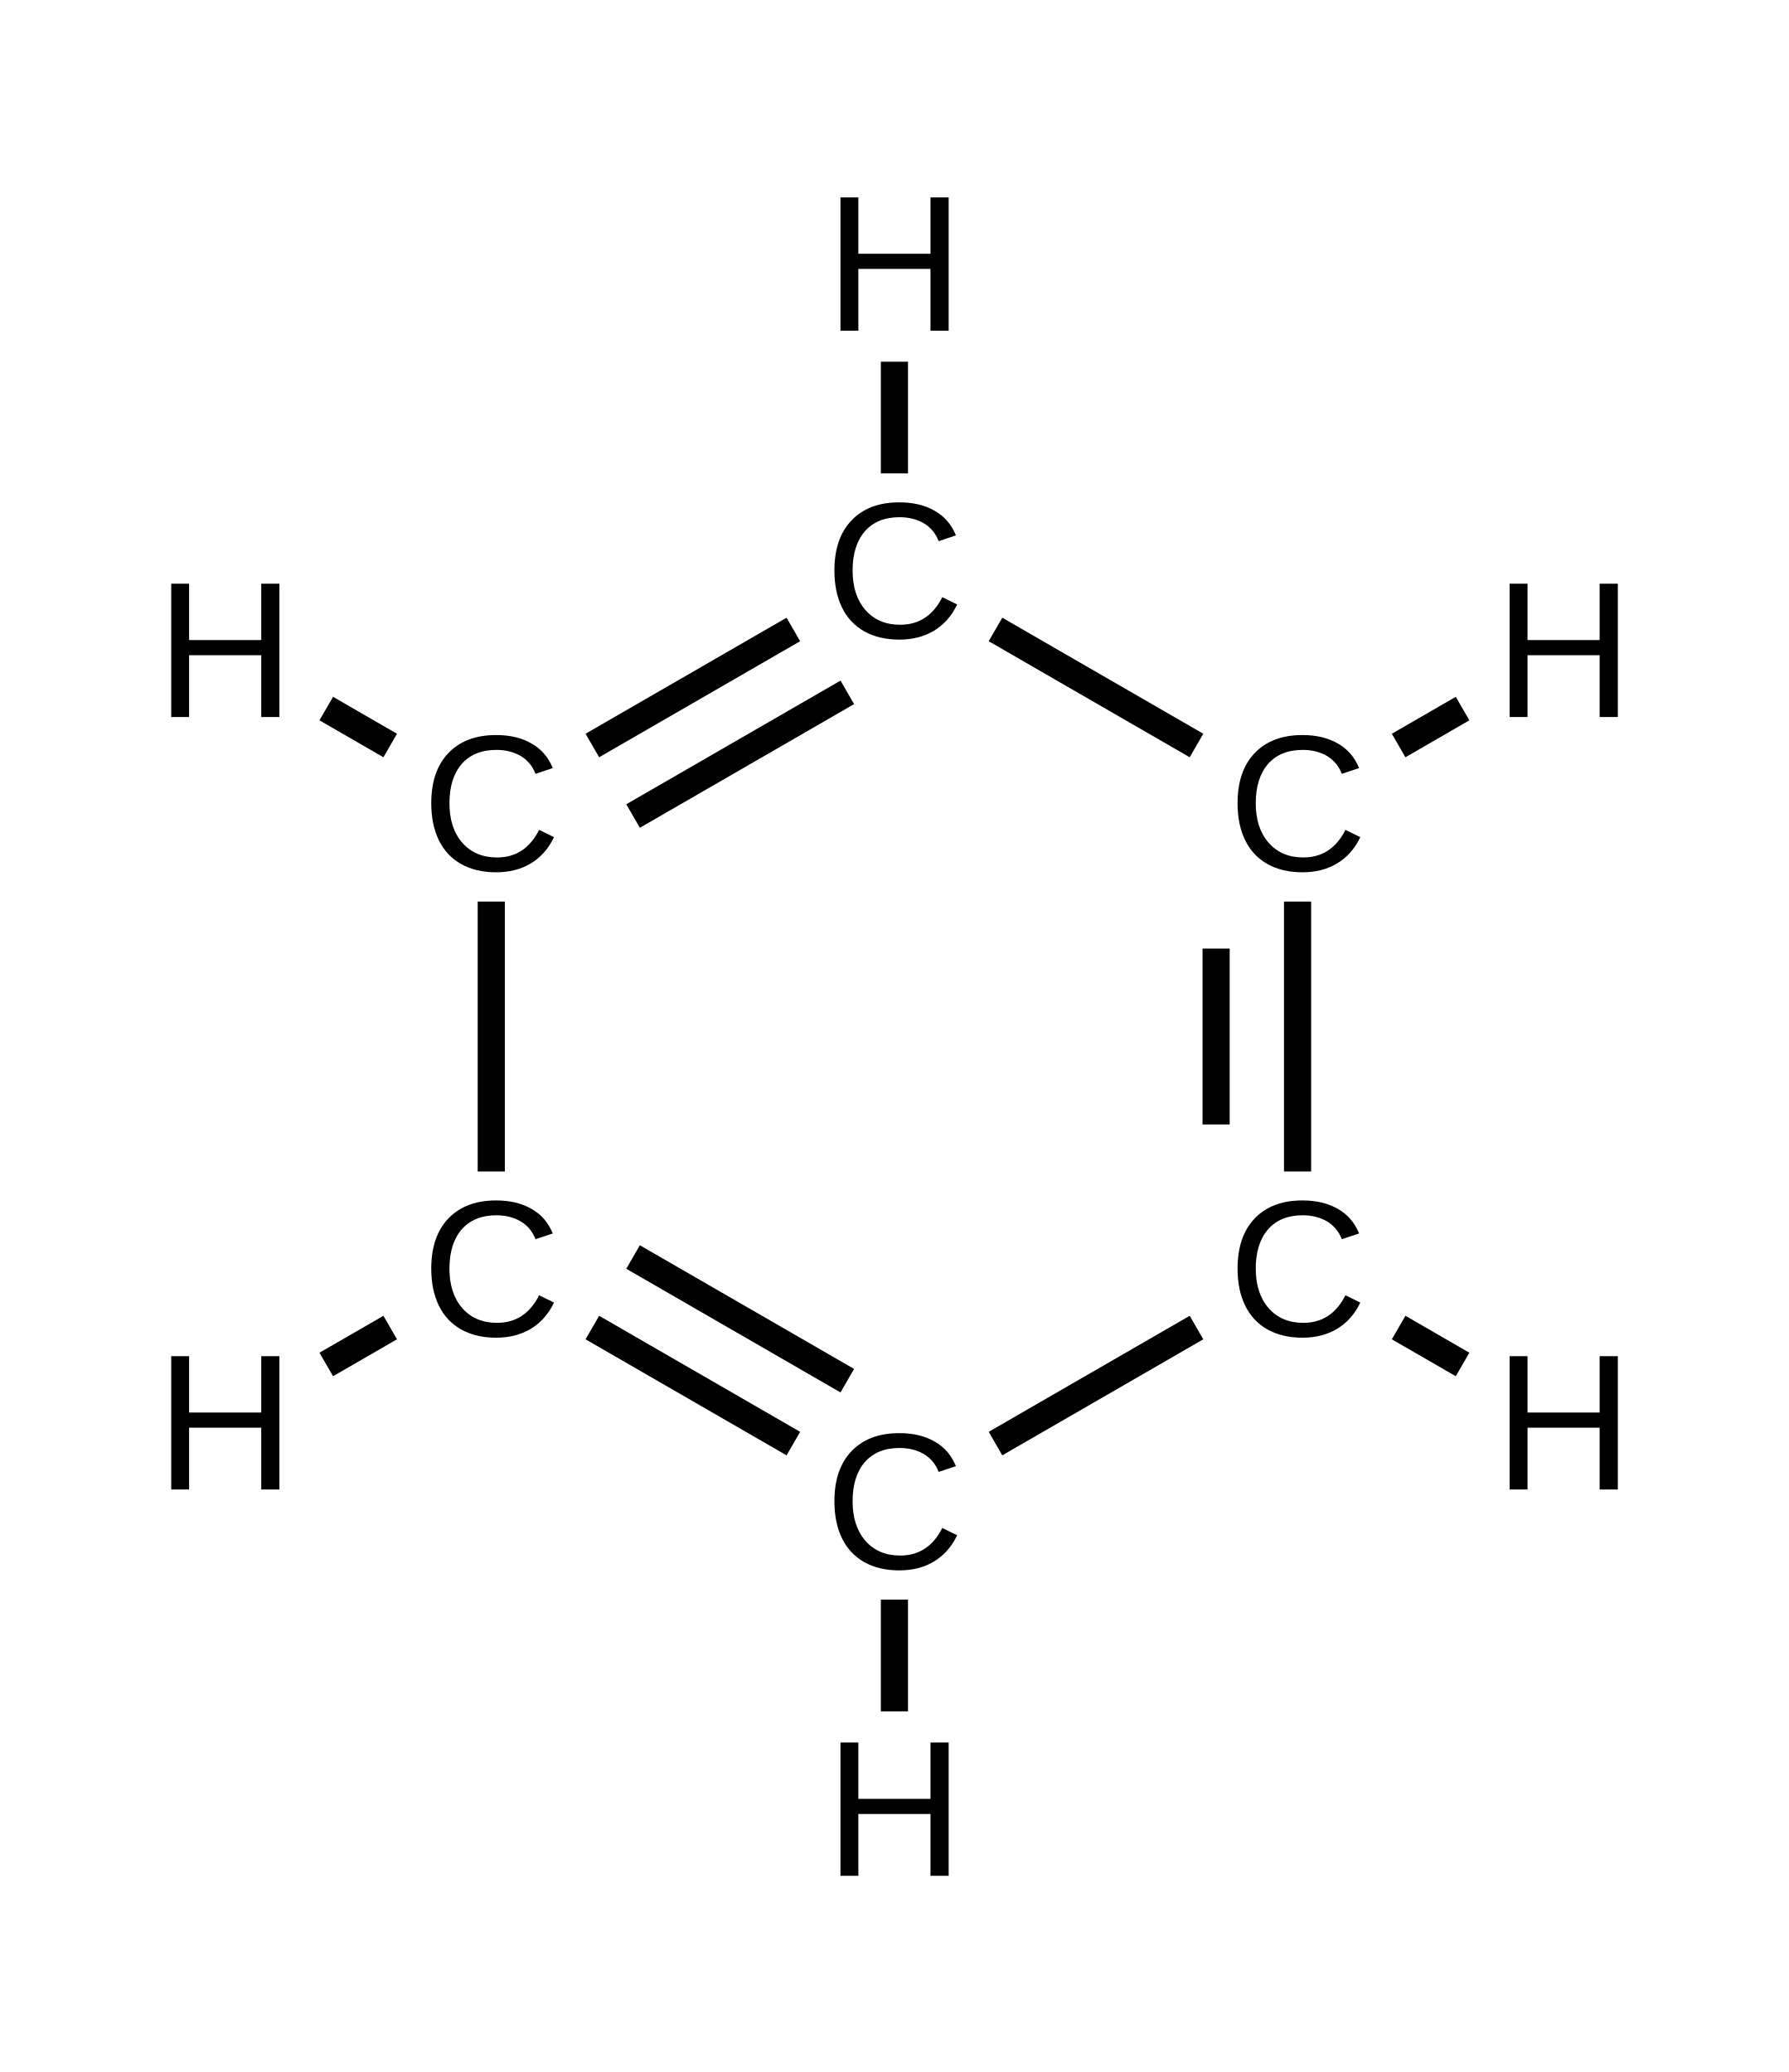
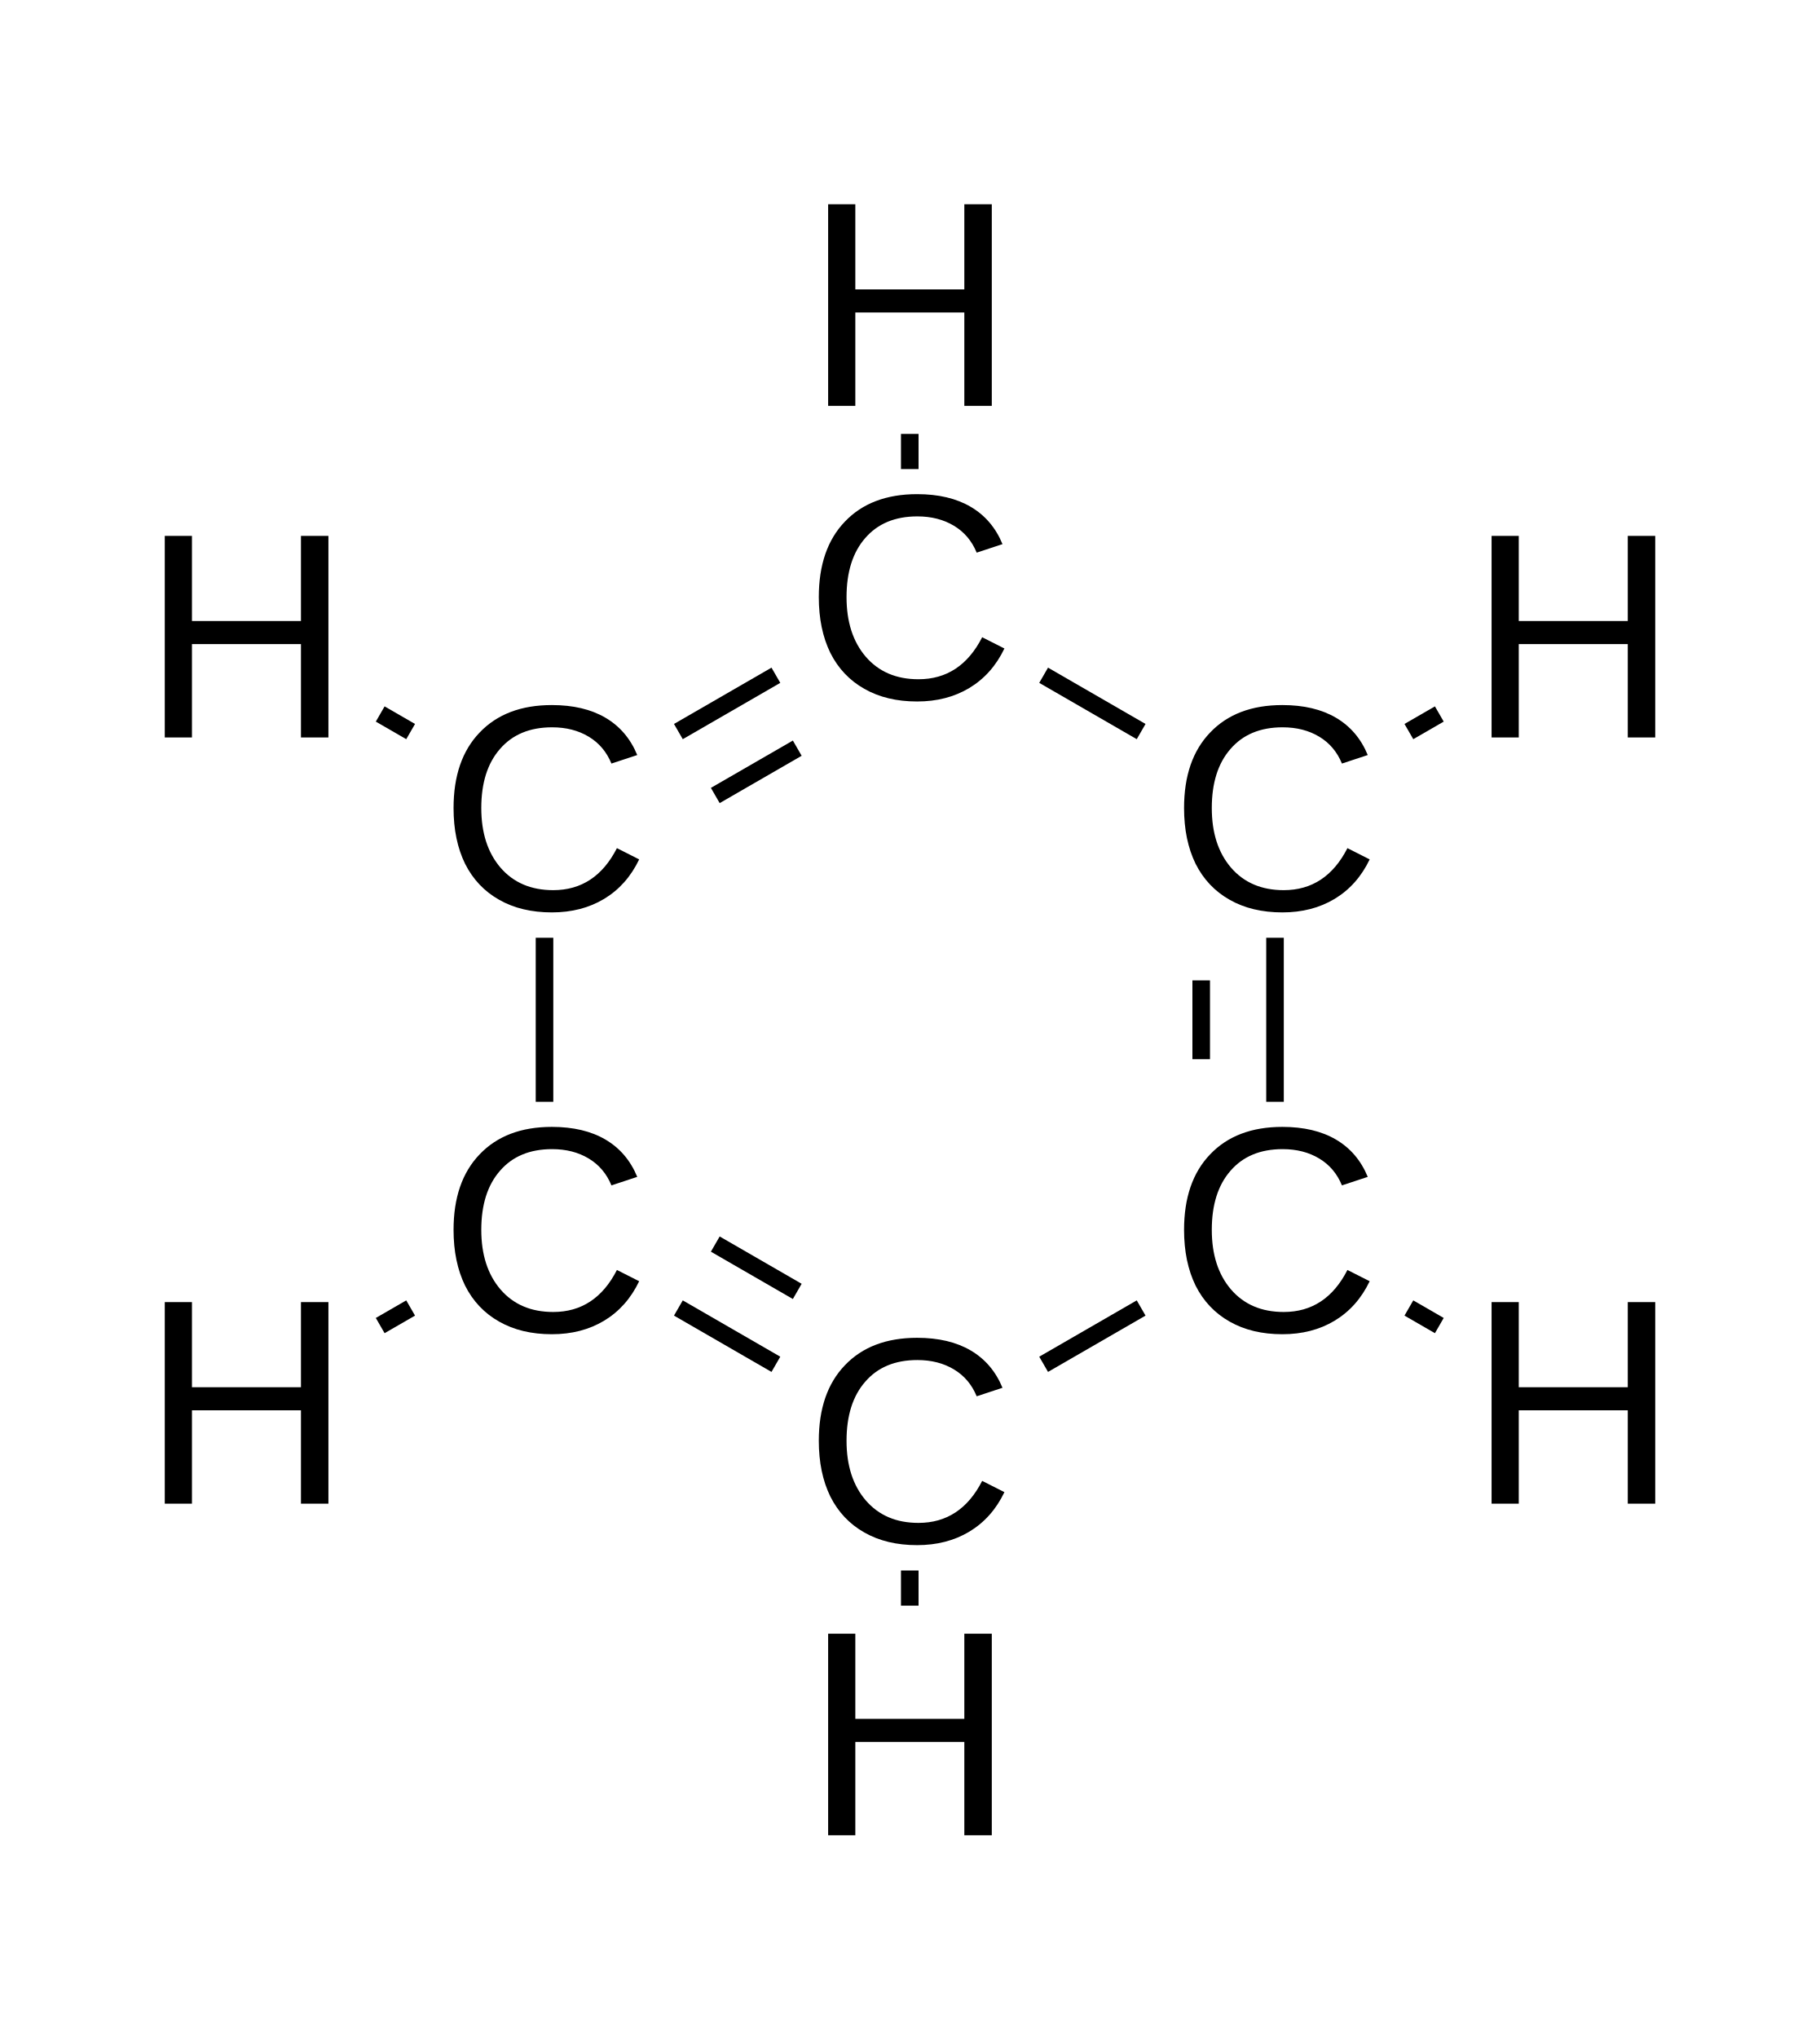
- <svg xmlns="http://www.w3.org/2000/svg" viewBox="-46.113 -53.453 92.227 106.852" width="92.227px" height="106.852px">
-   <line id="bond:b7:line" data-bond="b7" x1="5.211" y1="20.992" x2="15.574" y2="15.008" stroke="#000000" stroke-width="1.4" />
-   <line id="bond:b8:line" data-bond="b8" x1="20.785" y1="6.96" x2="20.785" y2="-6.96" stroke="#000000" stroke-width="1.4" />
-   <line id="bond:b8:line2" data-bond="b8" x1="16.585" y1="4.535" x2="16.585" y2="-4.535" stroke="#000000" stroke-width="1.4" />
-   <line id="bond:b9:line" data-bond="b9" x1="15.574" y1="-15.008" x2="5.211" y2="-20.992" stroke="#000000" stroke-width="1.4" />
-   <line id="bond:b10:line" data-bond="b10" x1="-5.211" y1="-20.992" x2="-15.574" y2="-15.008" stroke="#000000" stroke-width="1.4" />
-   <line id="bond:b10:line2" data-bond="b10" x1="-2.429" y1="-17.748" x2="-13.474" y2="-11.371" stroke="#000000" stroke-width="1.4" />
-   <line id="bond:b11:line" data-bond="b11" x1="-20.785" y1="-6.96" x2="-20.785" y2="6.96" stroke="#000000" stroke-width="1.4" />
-   <line id="bond:b12:line" data-bond="b12" x1="-15.574" y1="15.008" x2="-5.211" y2="20.992" stroke="#000000" stroke-width="1.4" />
-   <line id="bond:b12:line2" data-bond="b12" x1="-13.474" y1="11.371" x2="-2.429" y2="17.748" stroke="#000000" stroke-width="1.4" />
-   <text id="atom:a1:label" data-atom="a1" x="-3.611" y="27.44" font-family="Arimo, Arial, Helvetica, sans-serif" font-size="10" fill="#000000" text-anchor="start" dominant-baseline="alphabetic">
+ <svg xmlns="http://www.w3.org/2000/svg" viewBox="-51.771 -58.021 103.542 115.953" width="103.542px" height="115.953px">
+   <line id="bond:b7:line" data-bond="b7" x1="7.618" y1="19.602" x2="13.167" y2="16.398" stroke="#000000" stroke-width="1" />
+   <line id="bond:b8:line" data-bond="b8" x1="20.785" y1="4.667" x2="20.785" y2="-4.667" stroke="#000000" stroke-width="1" />
+   <line id="bond:b8:line2" data-bond="b8" x1="16.585" y1="2.242" x2="16.585" y2="-2.242" stroke="#000000" stroke-width="1" />
+   <line id="bond:b9:line" data-bond="b9" x1="13.167" y1="-16.398" x2="7.618" y2="-19.602" stroke="#000000" stroke-width="1" />
+   <line id="bond:b10:line" data-bond="b10" x1="-7.618" y1="-19.602" x2="-13.167" y2="-16.398" stroke="#000000" stroke-width="1" />
+   <line id="bond:b10:line2" data-bond="b10" x1="-6.402" y1="-15.454" x2="-11.067" y2="-12.761" stroke="#000000" stroke-width="1" />
+   <line id="bond:b11:line" data-bond="b11" x1="-20.785" y1="-4.667" x2="-20.785" y2="4.667" stroke="#000000" stroke-width="1" />
+   <line id="bond:b12:line" data-bond="b12" x1="-13.167" y1="16.398" x2="-7.618" y2="19.602" stroke="#000000" stroke-width="1" />
+   <line id="bond:b12:line2" data-bond="b12" x1="-11.067" y1="12.761" x2="-6.402" y2="15.454" stroke="#000000" stroke-width="1" />
+   <text id="atom:a1:label" data-atom="a1" x="-6.018" y="29.733" font-family="Arimo, Arial, Helvetica, sans-serif" font-size="16.667" fill="#000000" text-anchor="start" dominant-baseline="alphabetic">
    <tspan>C</tspan>
  </text>
-   <text id="atom:a2:label" data-atom="a2" x="17.174" y="15.44" font-family="Arimo, Arial, Helvetica, sans-serif" font-size="10" fill="#000000" text-anchor="start" dominant-baseline="alphabetic">
+   <text id="atom:a2:label" data-atom="a2" x="14.767" y="17.733" font-family="Arimo, Arial, Helvetica, sans-serif" font-size="16.667" fill="#000000" text-anchor="start" dominant-baseline="alphabetic">
    <tspan>C</tspan>
  </text>
-   <text id="atom:a3:label" data-atom="a3" x="17.174" y="-8.56" font-family="Arimo, Arial, Helvetica, sans-serif" font-size="10" fill="#000000" text-anchor="start" dominant-baseline="alphabetic">
+   <text id="atom:a3:label" data-atom="a3" x="14.767" y="-6.267" font-family="Arimo, Arial, Helvetica, sans-serif" font-size="16.667" fill="#000000" text-anchor="start" dominant-baseline="alphabetic">
    <tspan>C</tspan>
  </text>
-   <text id="atom:a4:label" data-atom="a4" x="-3.611" y="-20.56" font-family="Arimo, Arial, Helvetica, sans-serif" font-size="10" fill="#000000" text-anchor="start" dominant-baseline="alphabetic">
+   <text id="atom:a4:label" data-atom="a4" x="-6.018" y="-18.267" font-family="Arimo, Arial, Helvetica, sans-serif" font-size="16.667" fill="#000000" text-anchor="start" dominant-baseline="alphabetic">
    <tspan>C</tspan>
  </text>
-   <text id="atom:a5:label" data-atom="a5" x="-24.395" y="-8.56" font-family="Arimo, Arial, Helvetica, sans-serif" font-size="10" fill="#000000" text-anchor="start" dominant-baseline="alphabetic">
+   <text id="atom:a5:label" data-atom="a5" x="-26.803" y="-6.267" font-family="Arimo, Arial, Helvetica, sans-serif" font-size="16.667" fill="#000000" text-anchor="start" dominant-baseline="alphabetic">
    <tspan>C</tspan>
  </text>
-   <text id="atom:a6:label" data-atom="a6" x="-24.395" y="15.44" font-family="Arimo, Arial, Helvetica, sans-serif" font-size="10" fill="#000000" text-anchor="start" dominant-baseline="alphabetic">
+   <text id="atom:a6:label" data-atom="a6" x="-26.803" y="17.733" font-family="Arimo, Arial, Helvetica, sans-serif" font-size="16.667" fill="#000000" text-anchor="start" dominant-baseline="alphabetic">
    <tspan>C</tspan>
  </text>
-   <line id="atom:a1:h:0:line" data-hydrogen-host="a1" data-hydrogen-index="0" x1="0" y1="29.04" x2="0" y2="34.8" stroke="#000000" stroke-width="1.4" />
-   <text id="atom:a1:h:0:label" data-hydrogen-host="a1" data-hydrogen-index="0" x="-3.611" y="43.28" font-family="Arimo, Arial, Helvetica, sans-serif" font-size="10" fill="#000000" text-anchor="start" dominant-baseline="alphabetic">
+   <line id="atom:a1:h:0:line" data-hydrogen-host="a1" data-hydrogen-index="0" x1="0" y1="31.333" x2="0" y2="33.333" stroke="#000000" stroke-width="1" />
+   <text id="atom:a1:h:0:label" data-hydrogen-host="a1" data-hydrogen-index="0" x="-6.018" y="46.4" font-family="Arimo, Arial, Helvetica, sans-serif" font-size="16.667" fill="#000000" text-anchor="start" dominant-baseline="alphabetic">
    <tspan>H</tspan>
  </text>
-   <line id="atom:a2:h:0:line" data-hydrogen-host="a2" data-hydrogen-index="0" x1="25.995" y1="15.008" x2="29.292" y2="16.912" stroke="#000000" stroke-width="1.4" />
-   <text id="atom:a2:h:0:label" data-hydrogen-host="a2" data-hydrogen-index="0" x="30.892" y="23.36" font-family="Arimo, Arial, Helvetica, sans-serif" font-size="10" fill="#000000" text-anchor="start" dominant-baseline="alphabetic">
+   <line id="atom:a2:h:0:line" data-hydrogen-host="a2" data-hydrogen-index="0" x1="28.403" y1="16.398" x2="30.135" y2="17.398" stroke="#000000" stroke-width="1" />
+   <text id="atom:a2:h:0:label" data-hydrogen-host="a2" data-hydrogen-index="0" x="31.735" y="27.53" font-family="Arimo, Arial, Helvetica, sans-serif" font-size="16.667" fill="#000000" text-anchor="start" dominant-baseline="alphabetic">
    <tspan>H</tspan>
  </text>
-   <line id="atom:a3:h:0:line" data-hydrogen-host="a3" data-hydrogen-index="0" x1="25.995" y1="-15.008" x2="29.292" y2="-16.912" stroke="#000000" stroke-width="1.4" />
-   <text id="atom:a3:h:0:label" data-hydrogen-host="a3" data-hydrogen-index="0" x="30.892" y="-16.48" font-family="Arimo, Arial, Helvetica, sans-serif" font-size="10" fill="#000000" text-anchor="start" dominant-baseline="alphabetic">
+   <line id="atom:a3:h:0:line" data-hydrogen-host="a3" data-hydrogen-index="0" x1="28.403" y1="-16.398" x2="30.135" y2="-17.398" stroke="#000000" stroke-width="1" />
+   <text id="atom:a3:h:0:label" data-hydrogen-host="a3" data-hydrogen-index="0" x="31.735" y="-16.063" font-family="Arimo, Arial, Helvetica, sans-serif" font-size="16.667" fill="#000000" text-anchor="start" dominant-baseline="alphabetic">
    <tspan>H</tspan>
  </text>
-   <line id="atom:a4:h:0:line" data-hydrogen-host="a4" data-hydrogen-index="0" x1="0" y1="-29.04" x2="0" y2="-34.8" stroke="#000000" stroke-width="1.4" />
-   <text id="atom:a4:h:0:label" data-hydrogen-host="a4" data-hydrogen-index="0" x="-3.611" y="-36.4" font-family="Arimo, Arial, Helvetica, sans-serif" font-size="10" fill="#000000" text-anchor="start" dominant-baseline="alphabetic">
+   <line id="atom:a4:h:0:line" data-hydrogen-host="a4" data-hydrogen-index="0" x1="0" y1="-31.333" x2="0" y2="-33.333" stroke="#000000" stroke-width="1" />
+   <text id="atom:a4:h:0:label" data-hydrogen-host="a4" data-hydrogen-index="0" x="-6.018" y="-34.933" font-family="Arimo, Arial, Helvetica, sans-serif" font-size="16.667" fill="#000000" text-anchor="start" dominant-baseline="alphabetic">
    <tspan>H</tspan>
  </text>
-   <line id="atom:a5:h:0:line" data-hydrogen-host="a5" data-hydrogen-index="0" x1="-25.995" y1="-15.008" x2="-29.292" y2="-16.912" stroke="#000000" stroke-width="1.4" />
-   <text id="atom:a5:h:0:label" data-hydrogen-host="a5" data-hydrogen-index="0" x="-38.113" y="-16.48" font-family="Arimo, Arial, Helvetica, sans-serif" font-size="10" fill="#000000" text-anchor="start" dominant-baseline="alphabetic">
+   <line id="atom:a5:h:0:line" data-hydrogen-host="a5" data-hydrogen-index="0" x1="-28.403" y1="-16.398" x2="-30.135" y2="-17.398" stroke="#000000" stroke-width="1" />
+   <text id="atom:a5:h:0:label" data-hydrogen-host="a5" data-hydrogen-index="0" x="-43.771" y="-16.063" font-family="Arimo, Arial, Helvetica, sans-serif" font-size="16.667" fill="#000000" text-anchor="start" dominant-baseline="alphabetic">
    <tspan>H</tspan>
  </text>
-   <line id="atom:a6:h:0:line" data-hydrogen-host="a6" data-hydrogen-index="0" x1="-25.995" y1="15.008" x2="-29.292" y2="16.912" stroke="#000000" stroke-width="1.4" />
-   <text id="atom:a6:h:0:label" data-hydrogen-host="a6" data-hydrogen-index="0" x="-38.113" y="23.36" font-family="Arimo, Arial, Helvetica, sans-serif" font-size="10" fill="#000000" text-anchor="start" dominant-baseline="alphabetic">
+   <line id="atom:a6:h:0:line" data-hydrogen-host="a6" data-hydrogen-index="0" x1="-28.403" y1="16.398" x2="-30.135" y2="17.398" stroke="#000000" stroke-width="1" />
+   <text id="atom:a6:h:0:label" data-hydrogen-host="a6" data-hydrogen-index="0" x="-43.771" y="27.53" font-family="Arimo, Arial, Helvetica, sans-serif" font-size="16.667" fill="#000000" text-anchor="start" dominant-baseline="alphabetic">
    <tspan>H</tspan>
  </text>
</svg>
